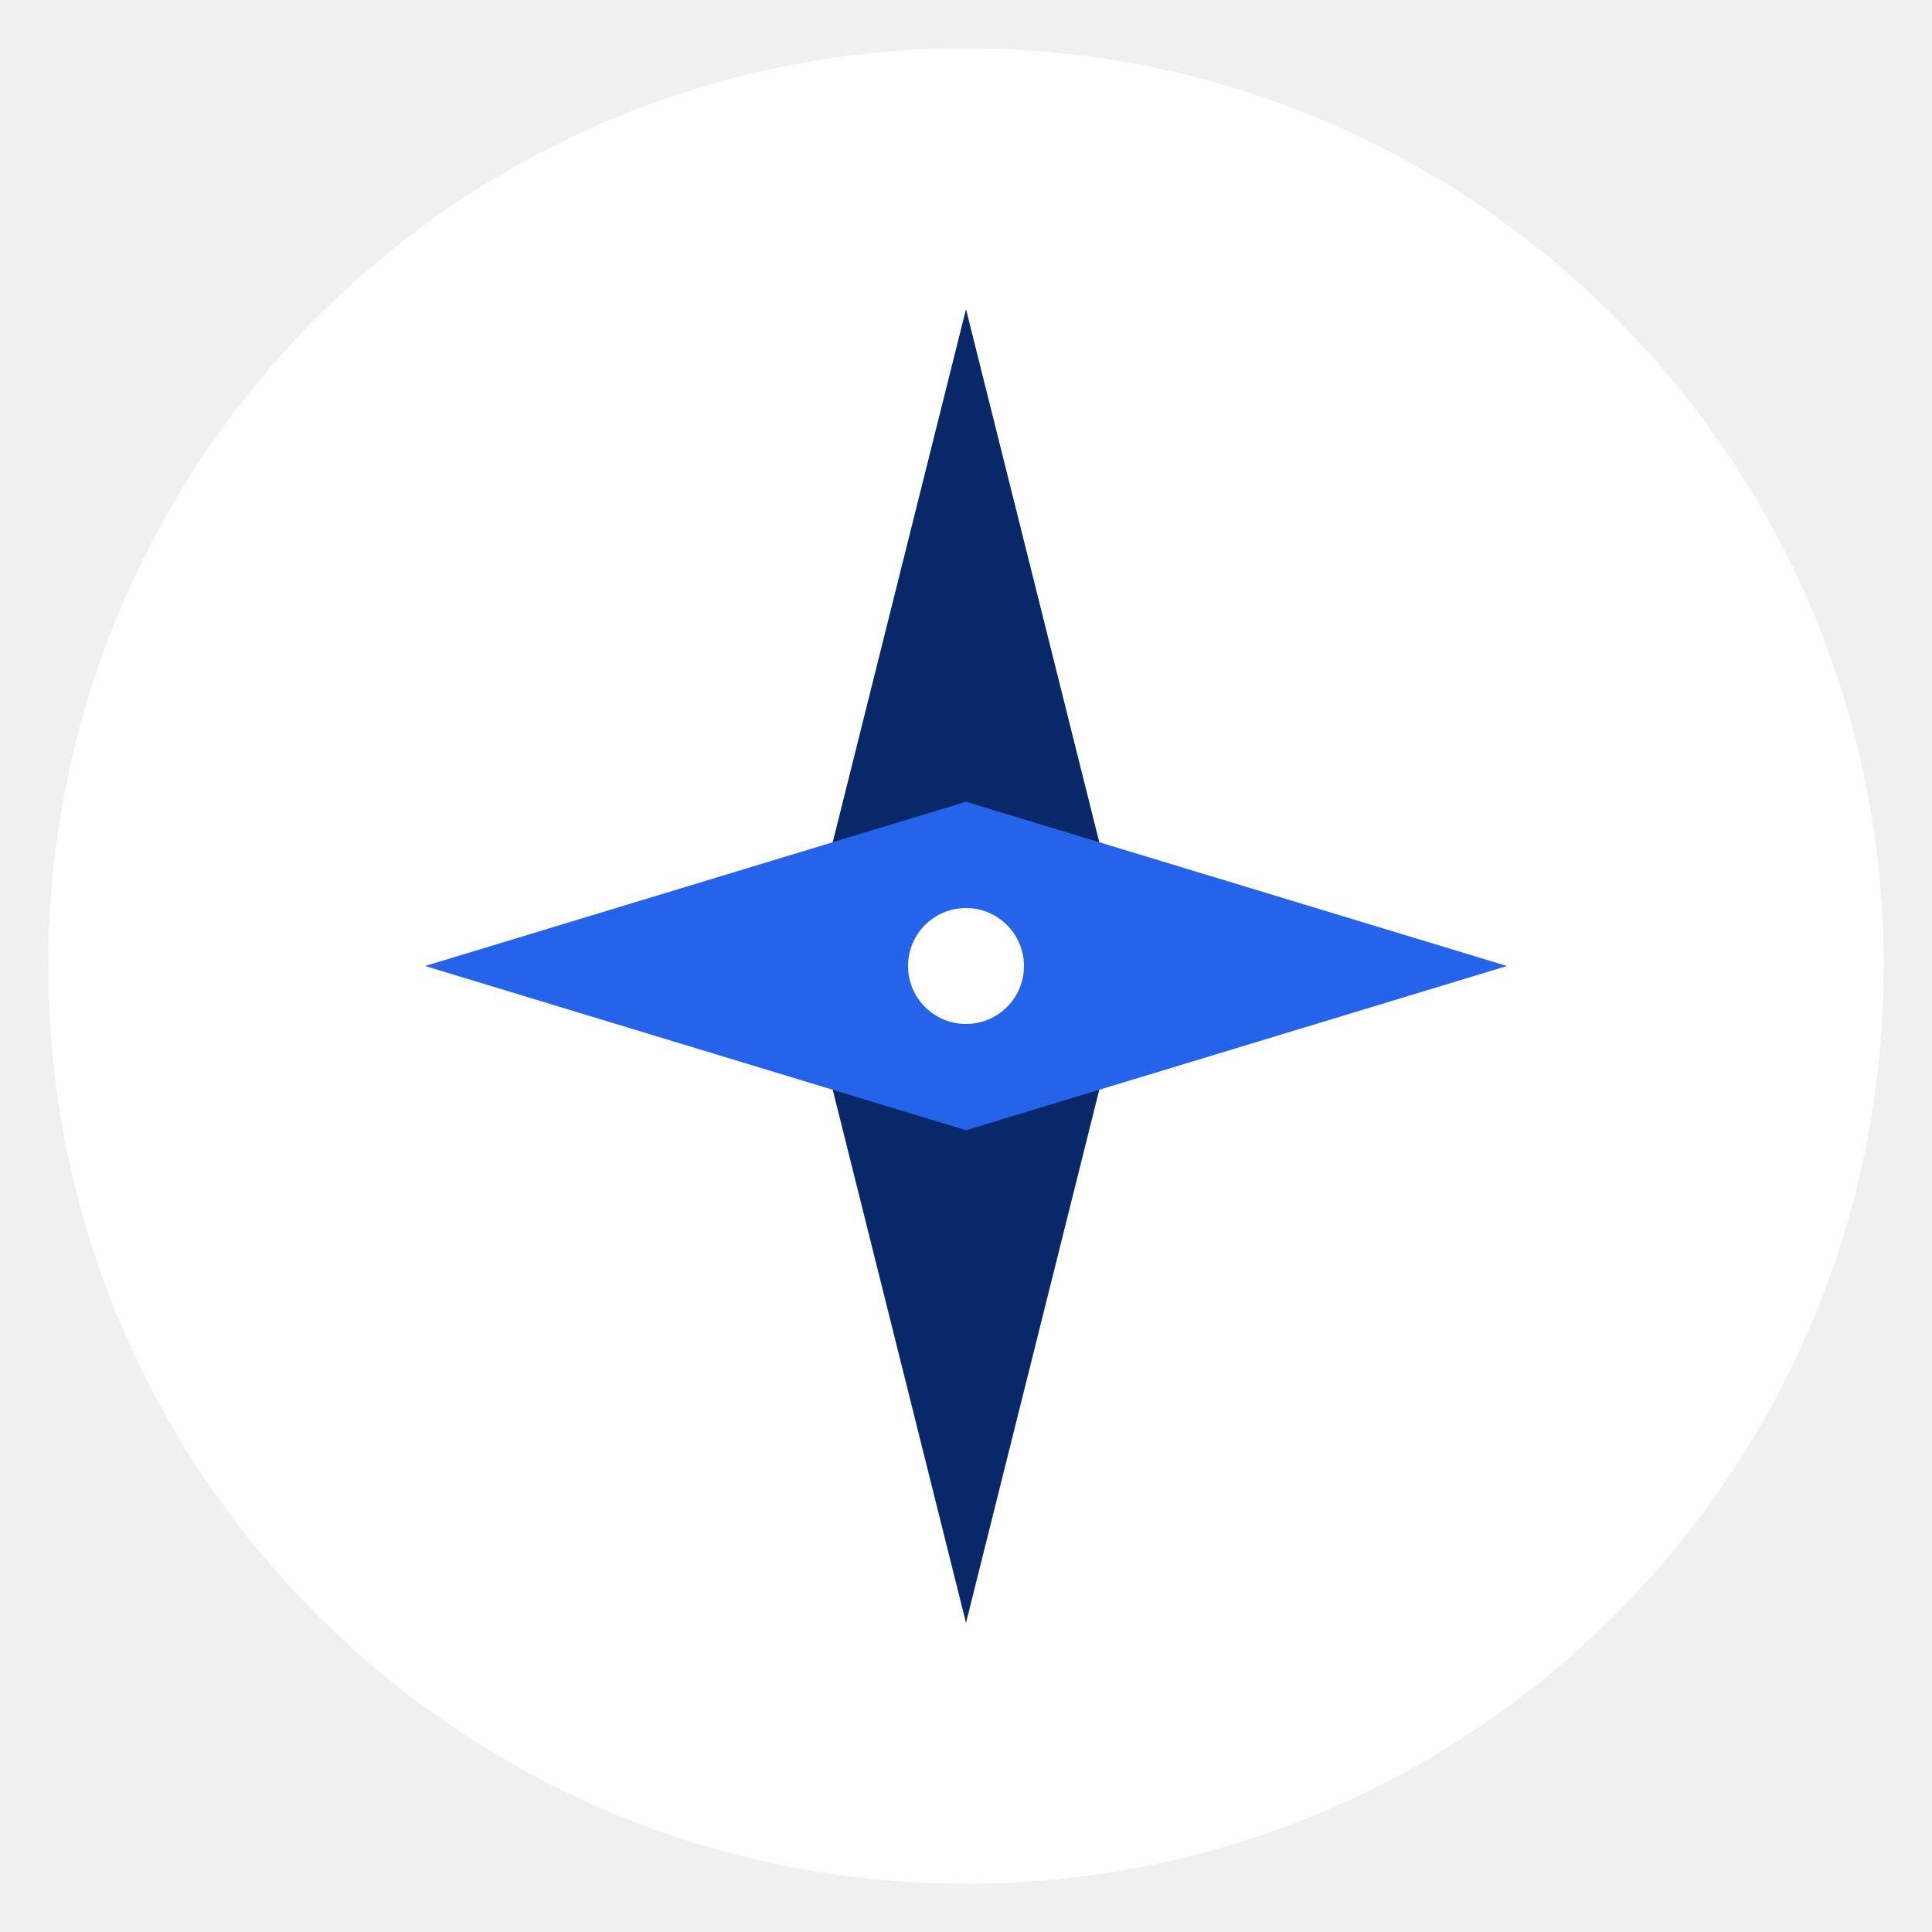
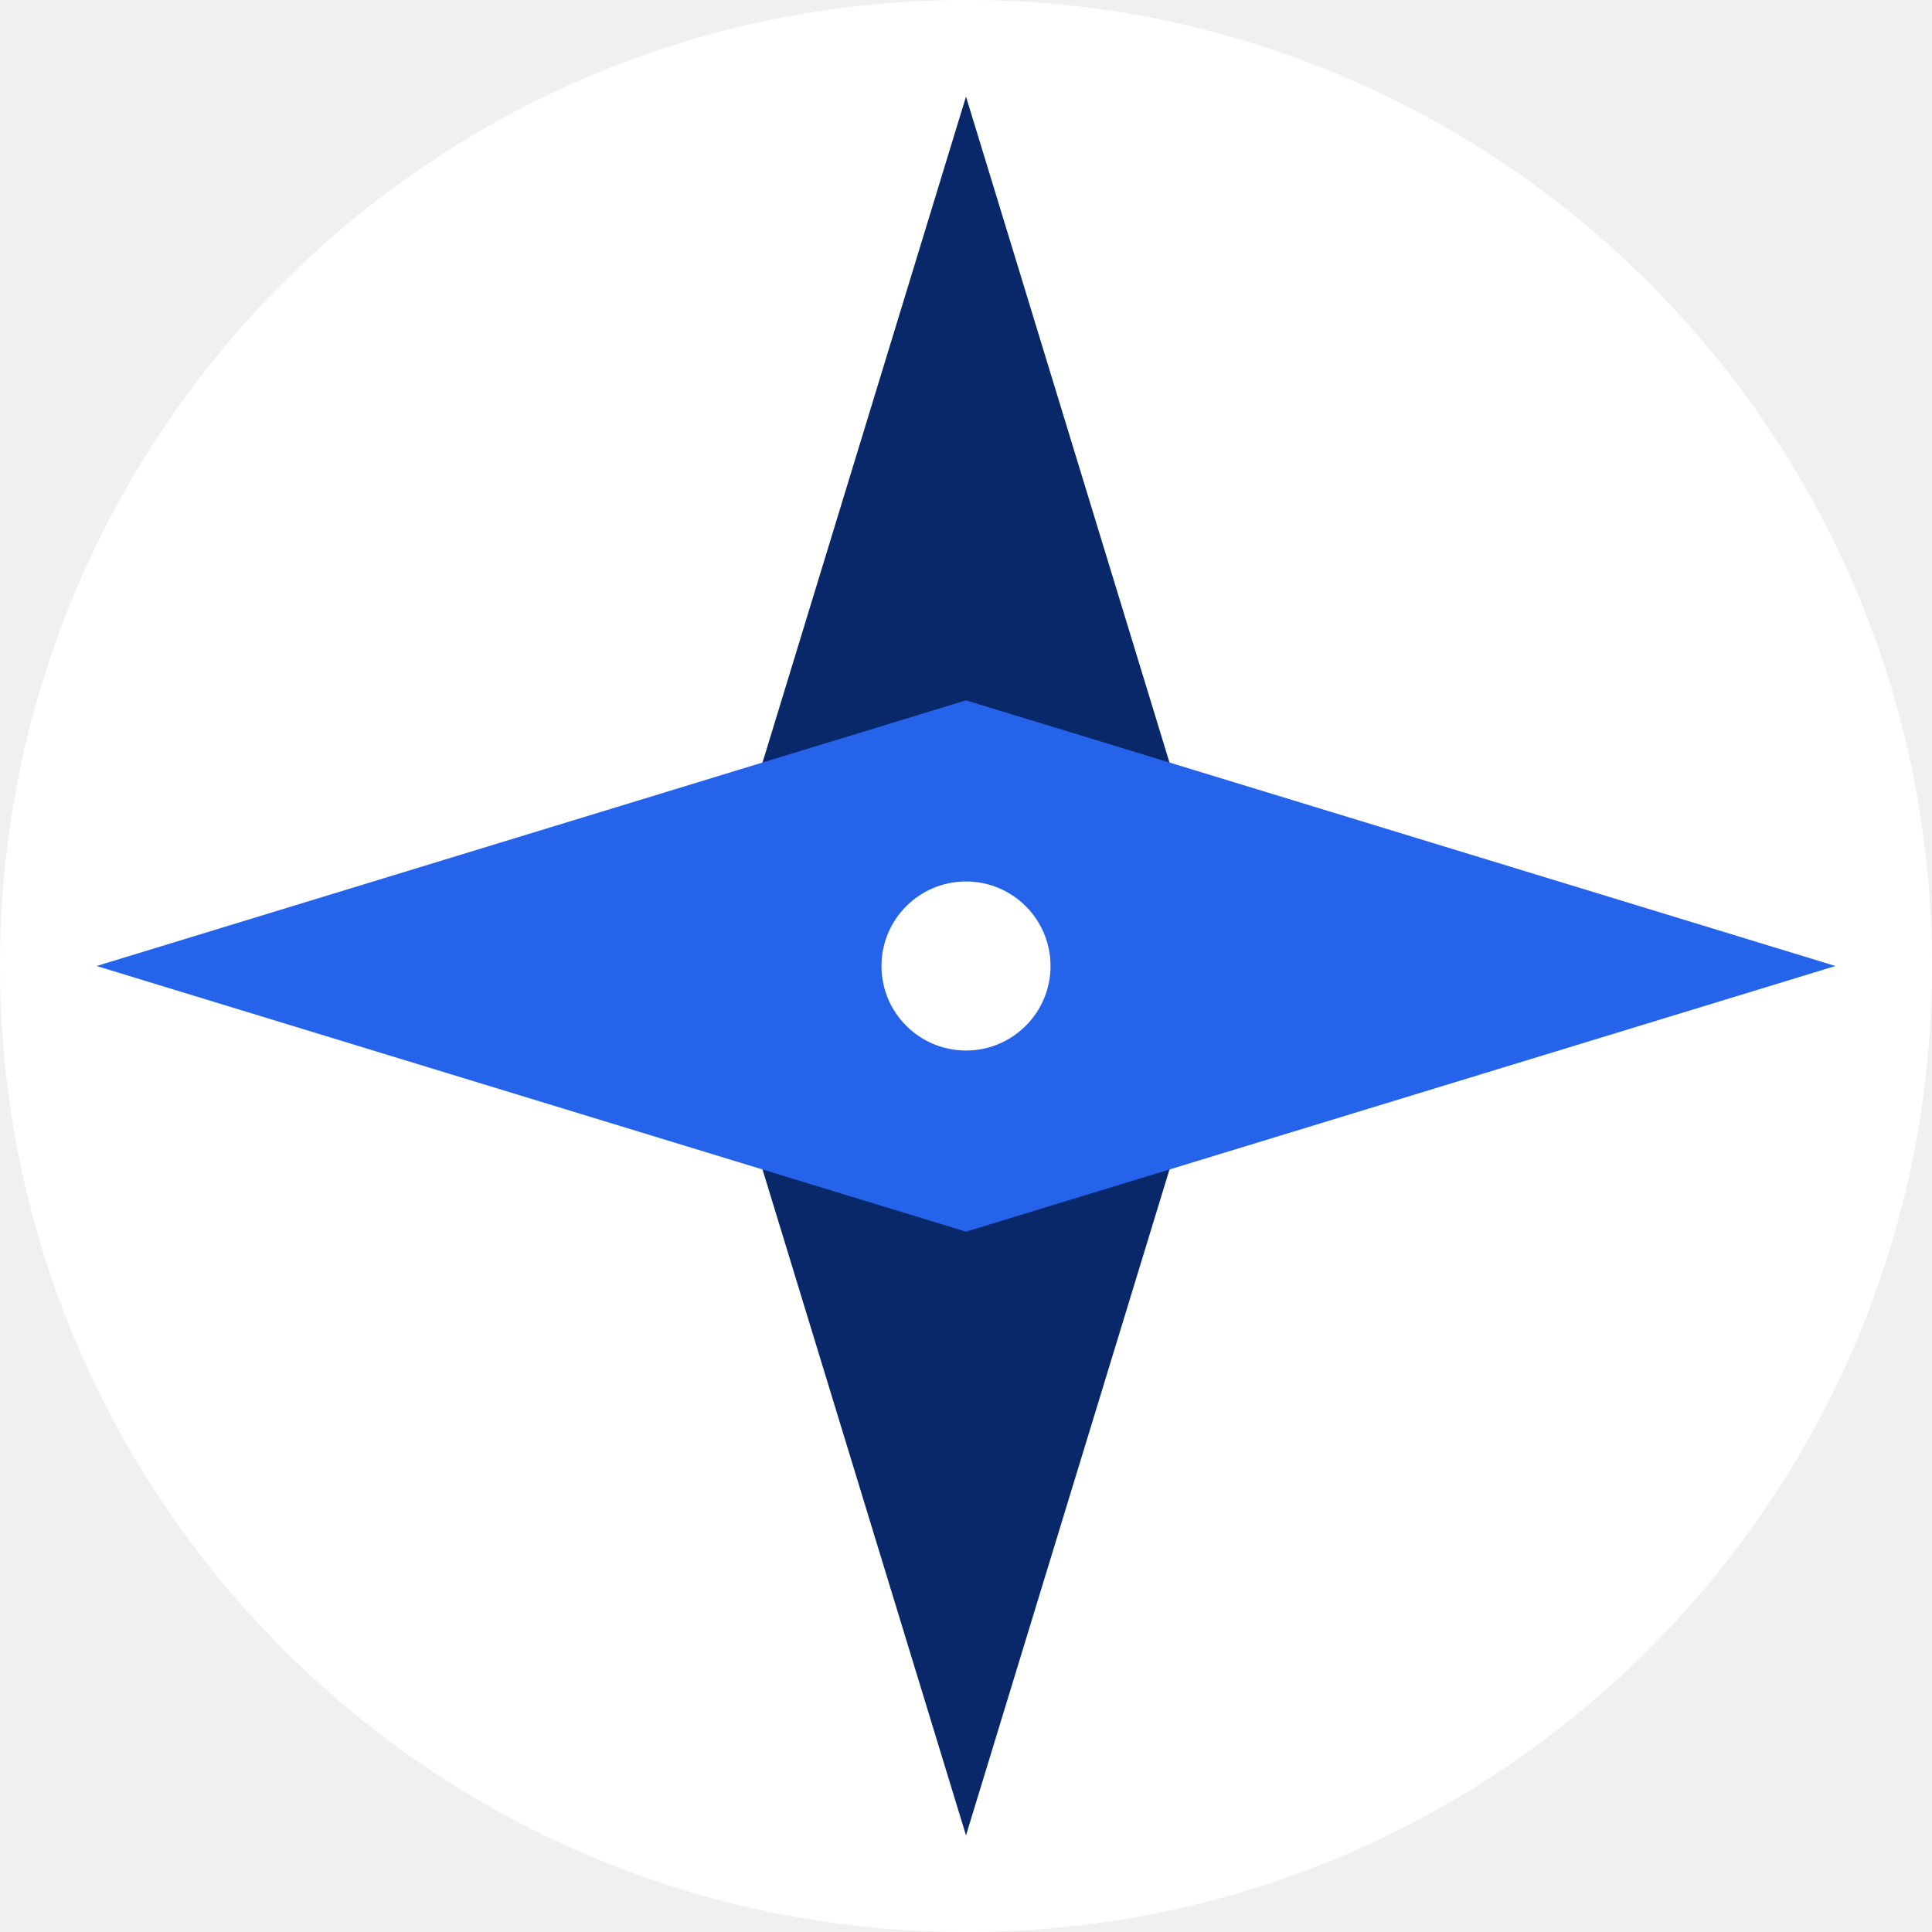
<svg xmlns="http://www.w3.org/2000/svg" viewBox="0 0 80 80">
-   <circle cx="40" cy="40" r="38" fill="#FFFFFF" />
-   <g transform="translate(8,8) scale(0.8)">
-     <polygon points="40,6 48.5,40 40,74 31.5,40" fill="#082869" />
-     <polygon points="12,40 40,31.5 68,40 40,48.5" fill="#2563EB" />
-     <circle cx="40" cy="40" r="3" fill="#FFFFFF" />
-   </g>
+   <circle cx="40" cy="40" r="40" fill="#FFFFFF" />
+   <polygon points="40,4 51,40 40,76 29,40" fill="#082869" />
+   <polygon points="4,40 40,29 76,40 40,51" fill="#2563EB" />
+   <circle cx="40" cy="40" r="3.5" fill="#FFFFFF" />
</svg>
